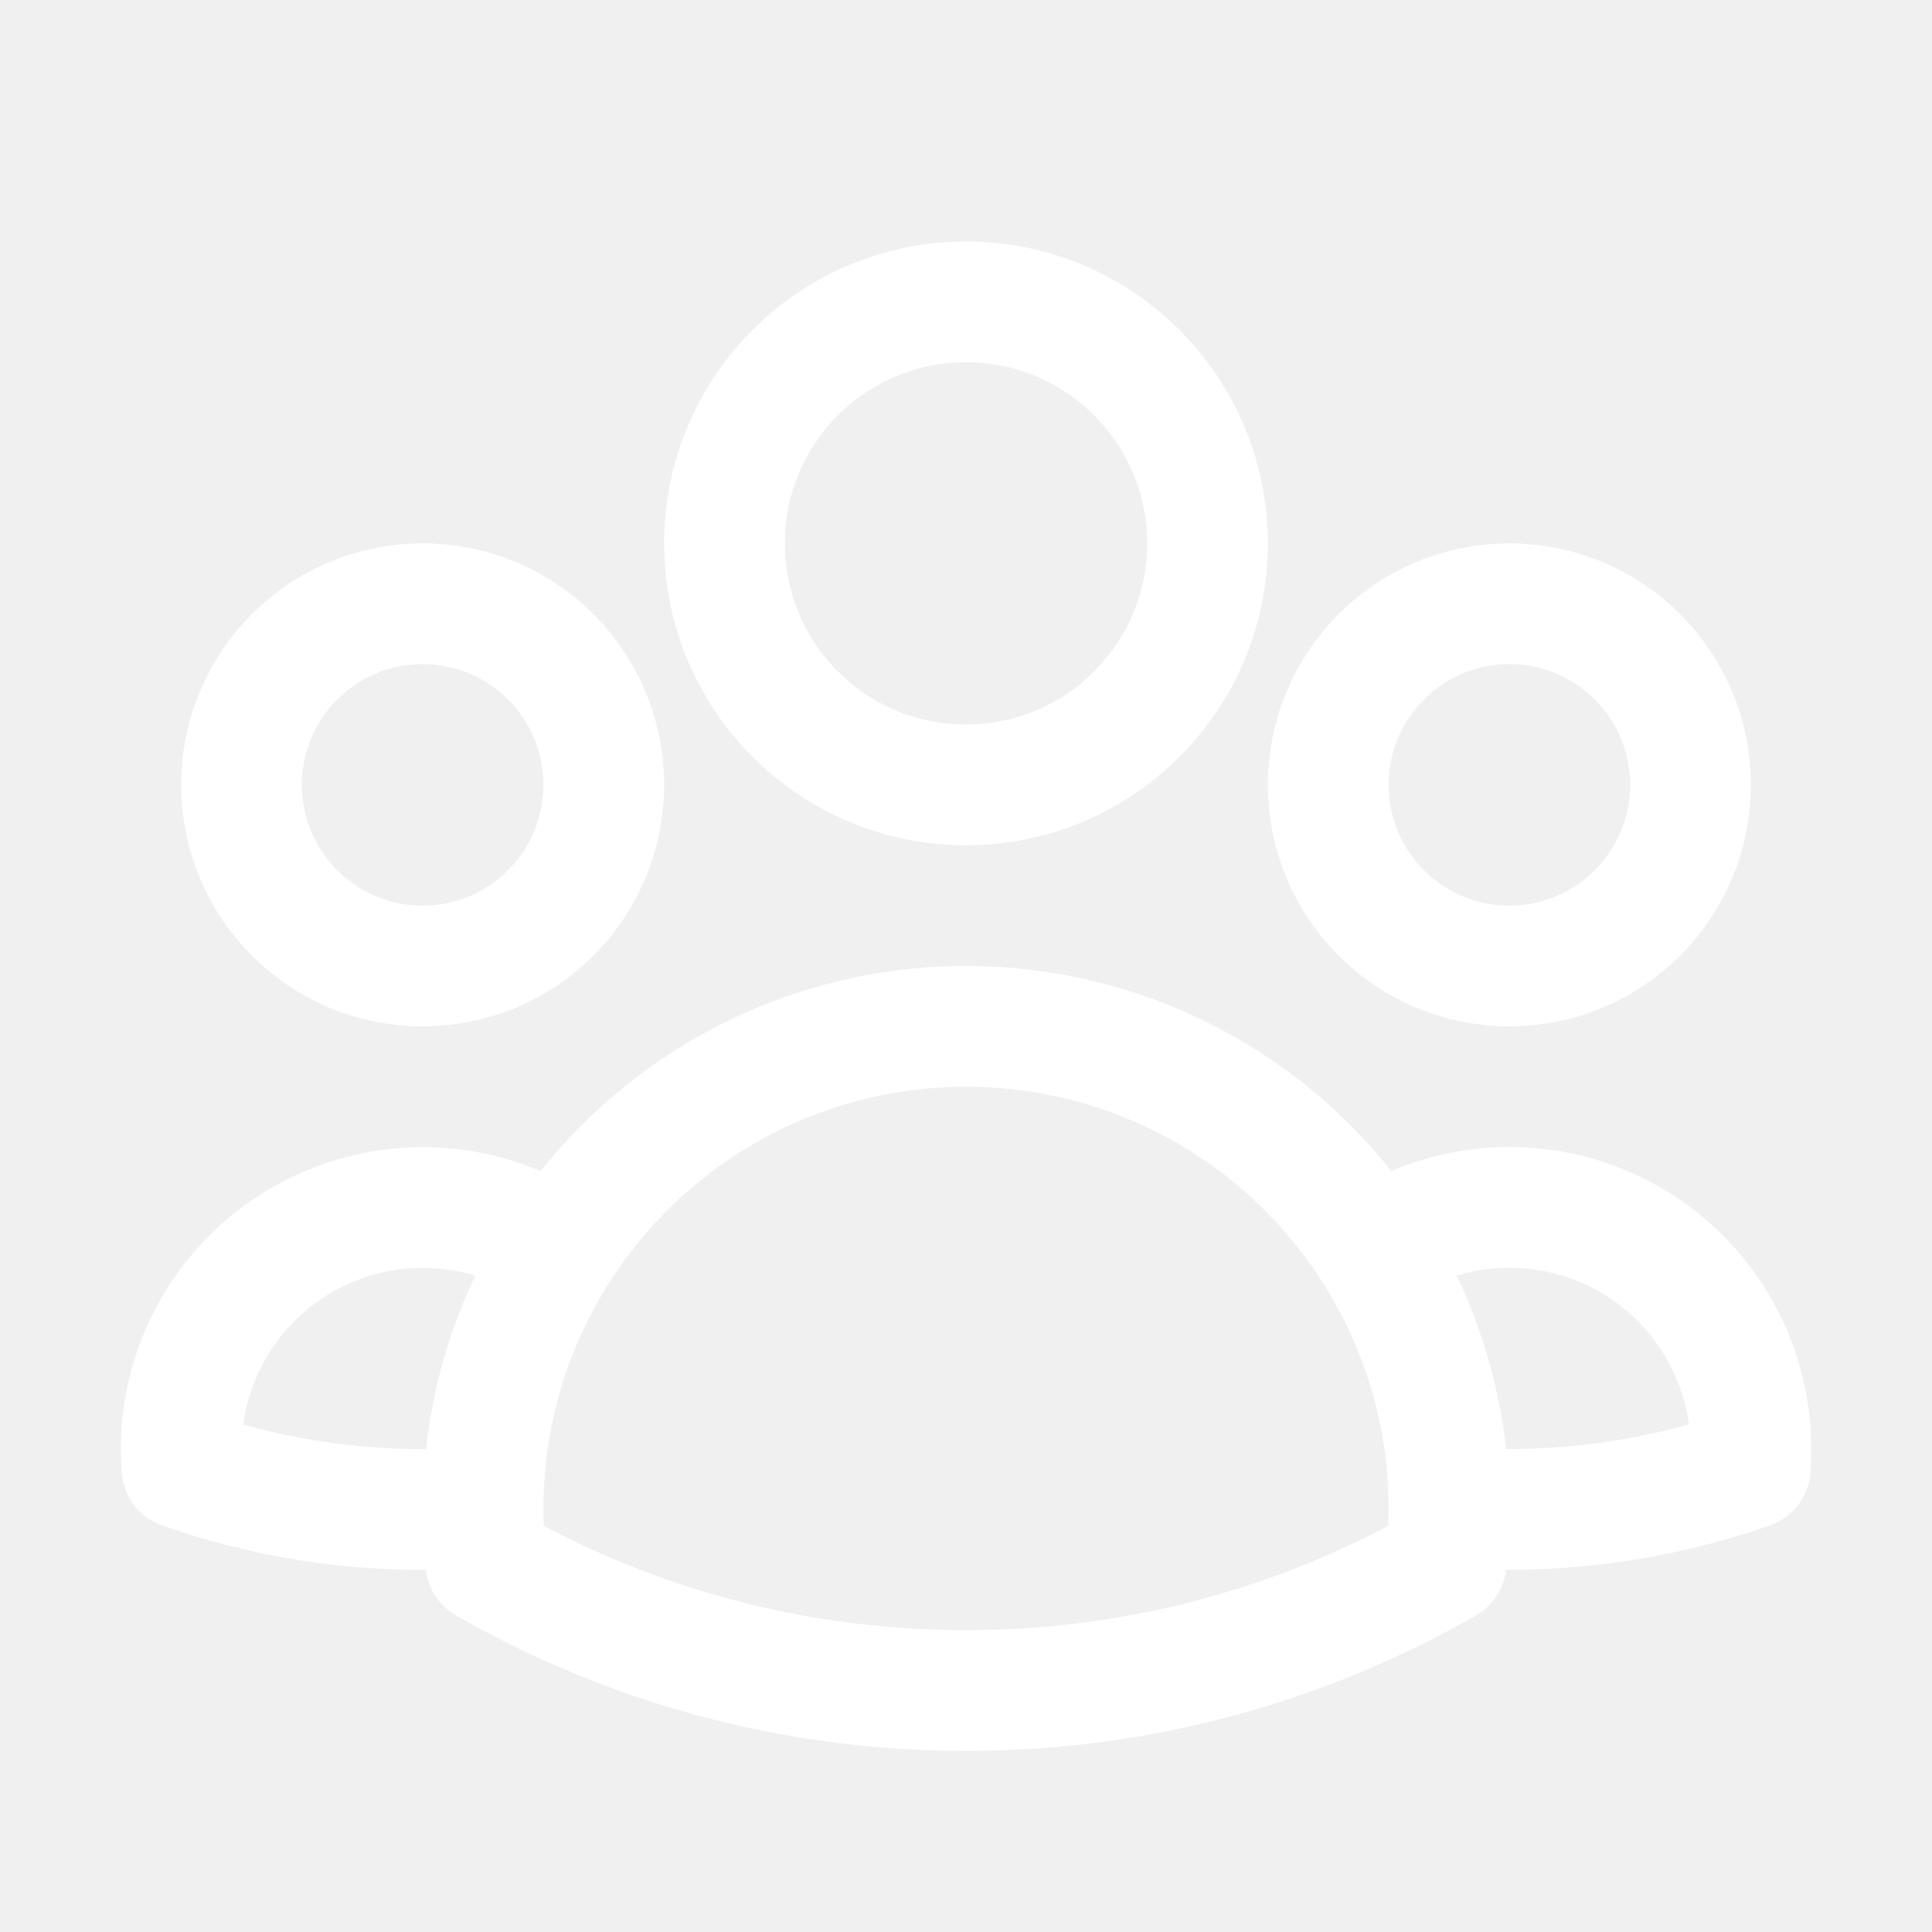
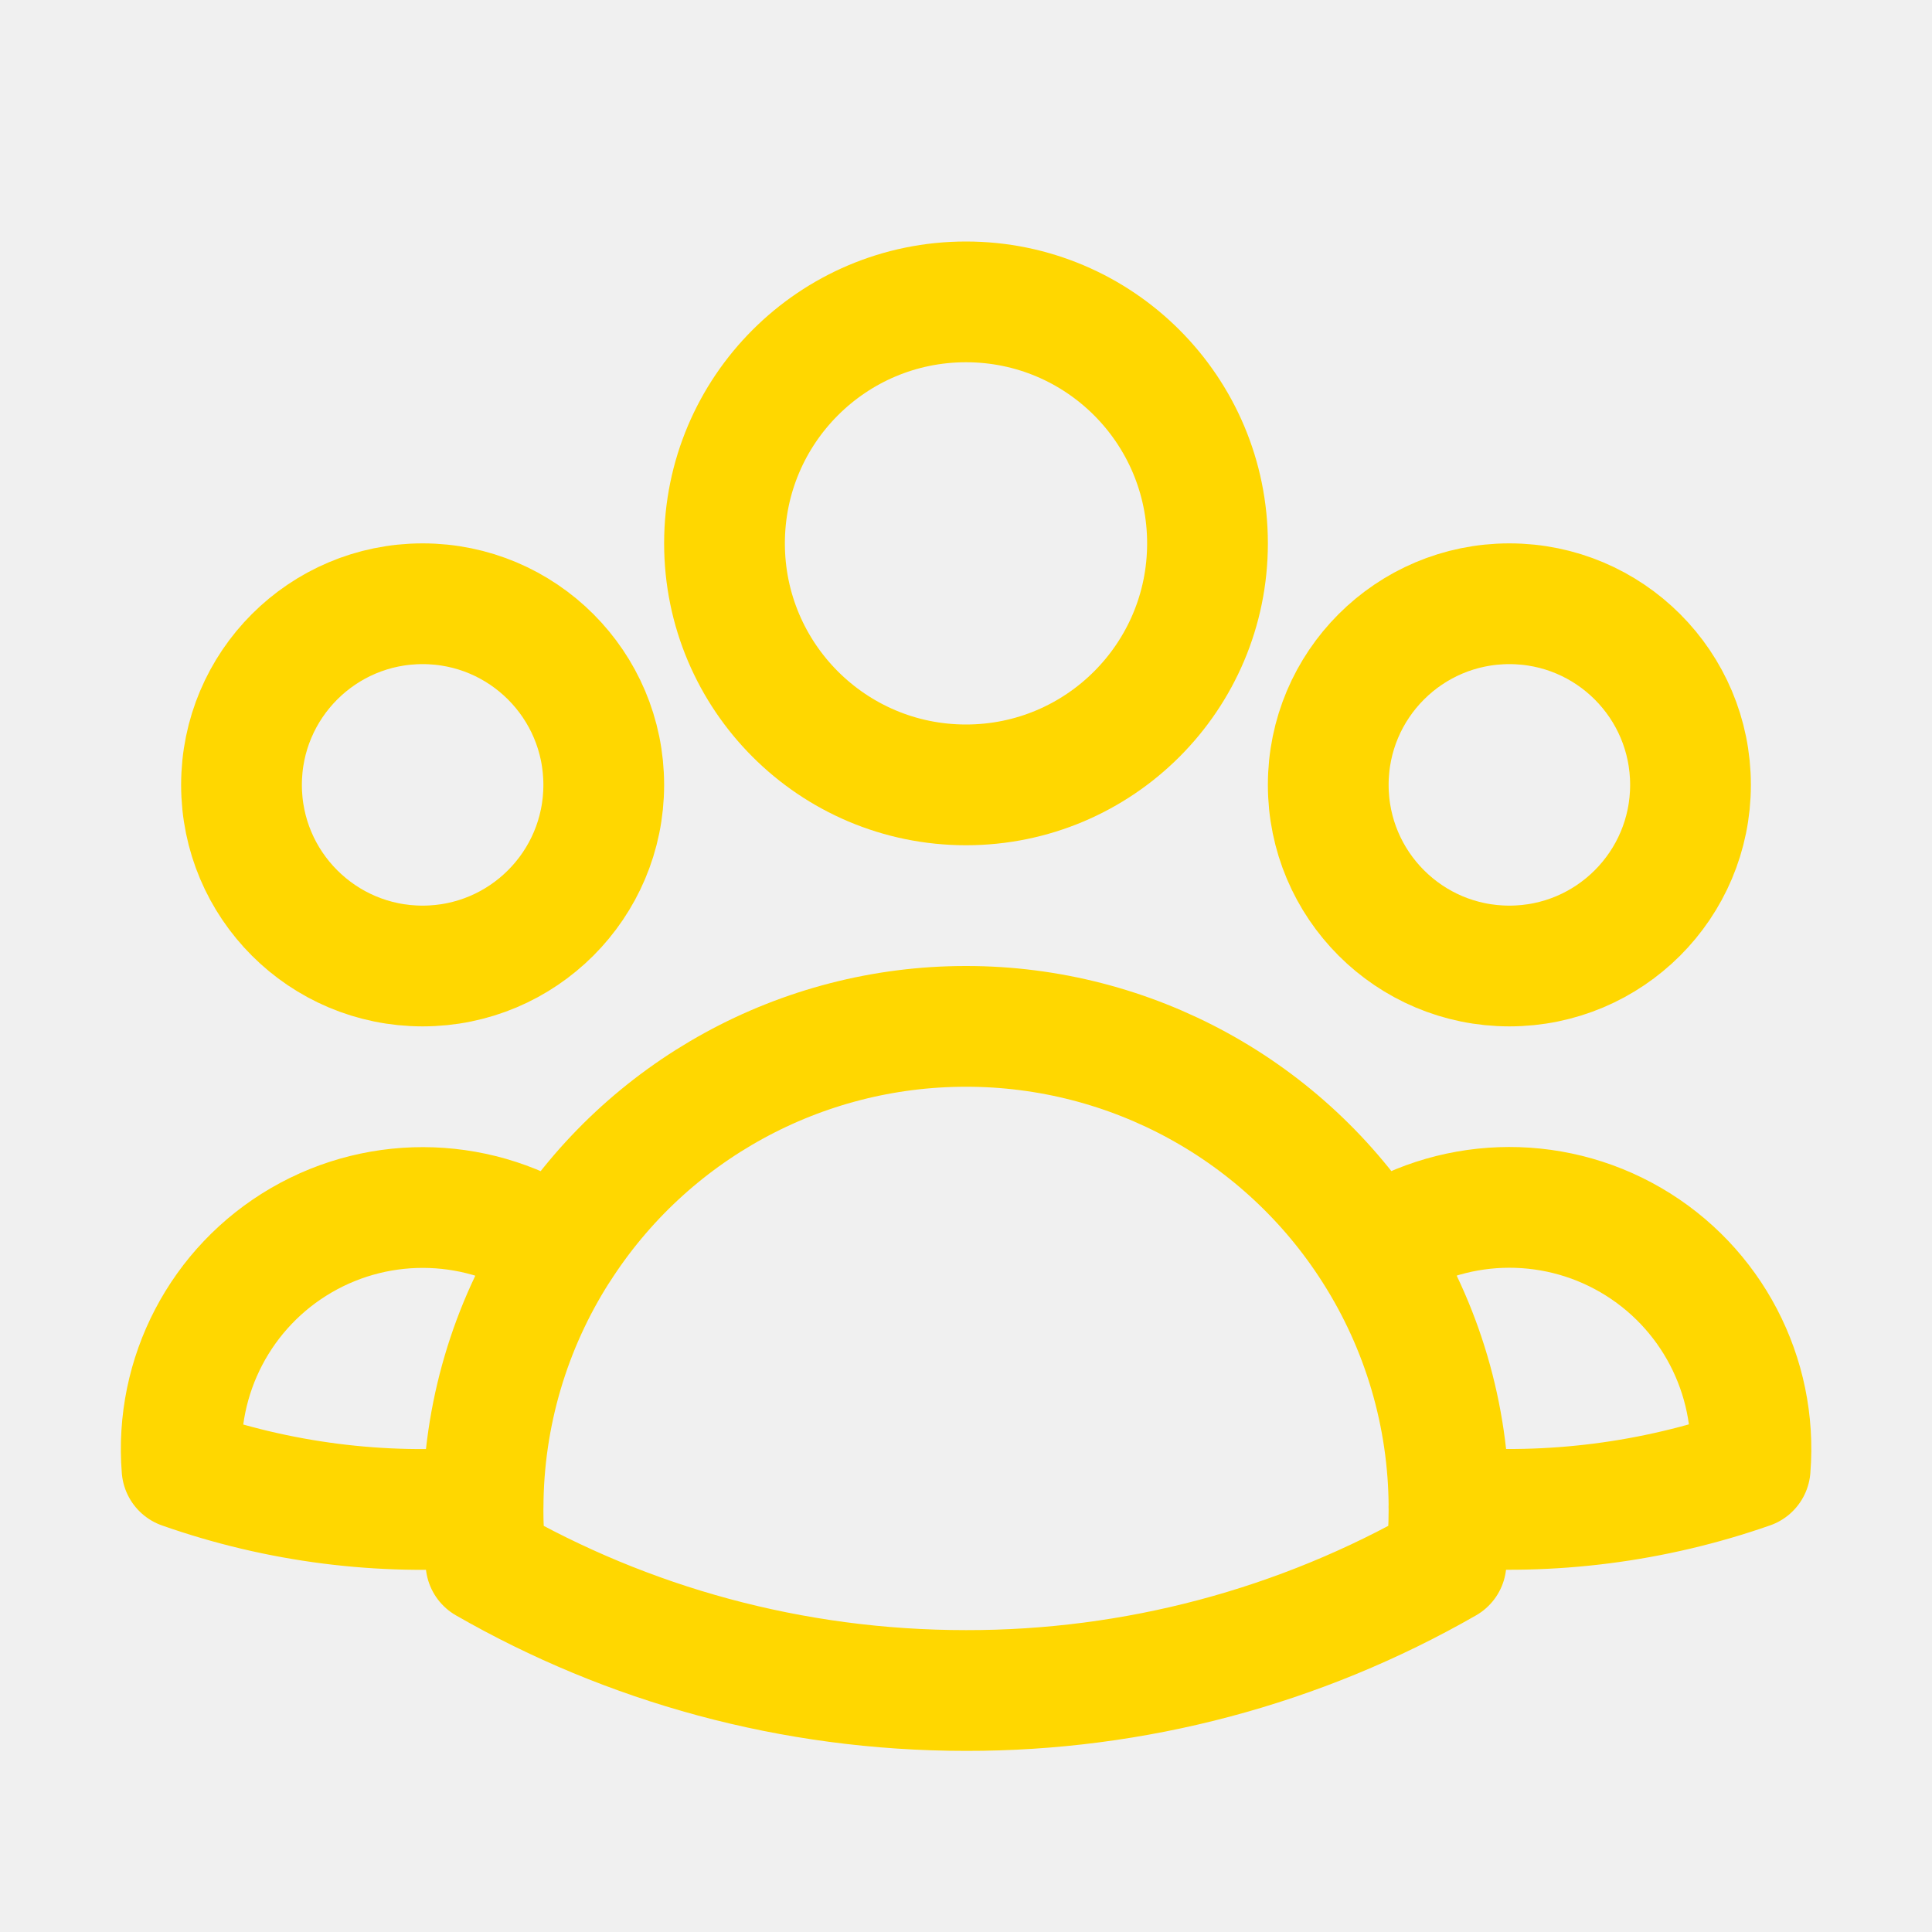
- <svg xmlns="http://www.w3.org/2000/svg" fill="none" viewBox="0 0 24 24" stroke-width="1.5" stroke="#fff" class="size-6">
+ <svg xmlns="http://www.w3.org/2000/svg" fill="none" viewBox="0 0 24 24" stroke-width="1.5" stroke="#FFD700" class="size-6">
  <path stroke-linecap="round" stroke-linejoin="round" d="M18 18.72a9.094 9.094 0 0 0 3.741-.479 3 3 0 0 0-4.682-2.72m.94 3.198.001.031c0 .225-.012.447-.037.666A11.944 11.944 0 0 1 12 21c-2.17 0-4.207-.576-5.963-1.584A6.062 6.062 0 0 1 6 18.719m12 0a5.971 5.971 0 0 0-.941-3.197m0 0A5.995 5.995 0 0 0 12 12.75a5.995 5.995 0 0 0-5.058 2.772m0 0a3 3 0 0 0-4.681 2.72 8.986 8.986 0 0 0 3.74.477m.94-3.197a5.971 5.971 0 0 0-.94 3.197M15 6.75a3 3 0 1 1-6 0 3 3 0 0 1 6 0Zm6 3a2.25 2.25 0 1 1-4.5 0 2.25 2.25 0 0 1 4.5 0Zm-13.5 0a2.25 2.25 0 1 1-4.5 0 2.25 2.25 0 0 1 4.5 0Z" />
</svg>
